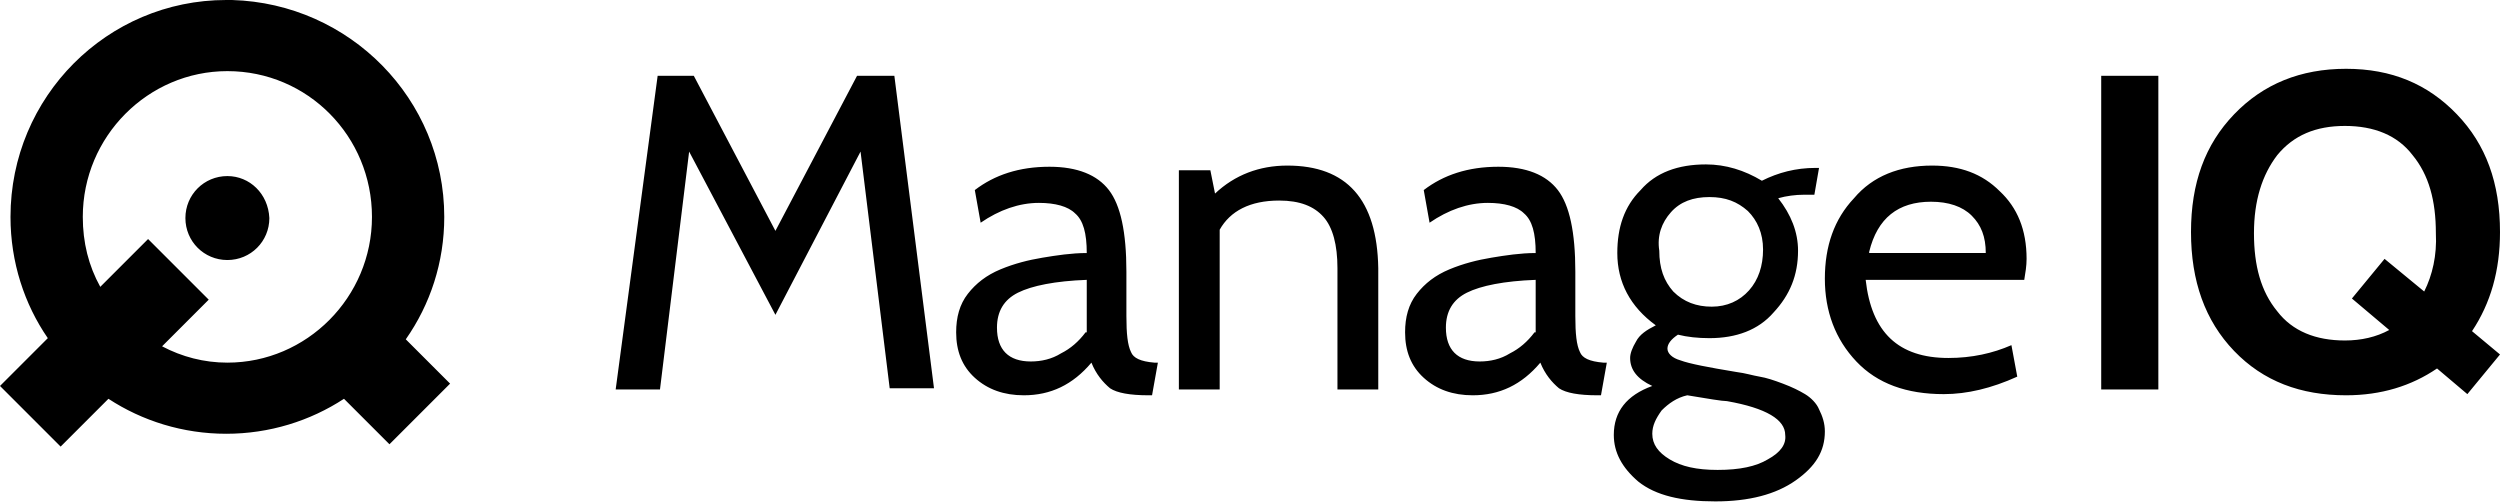
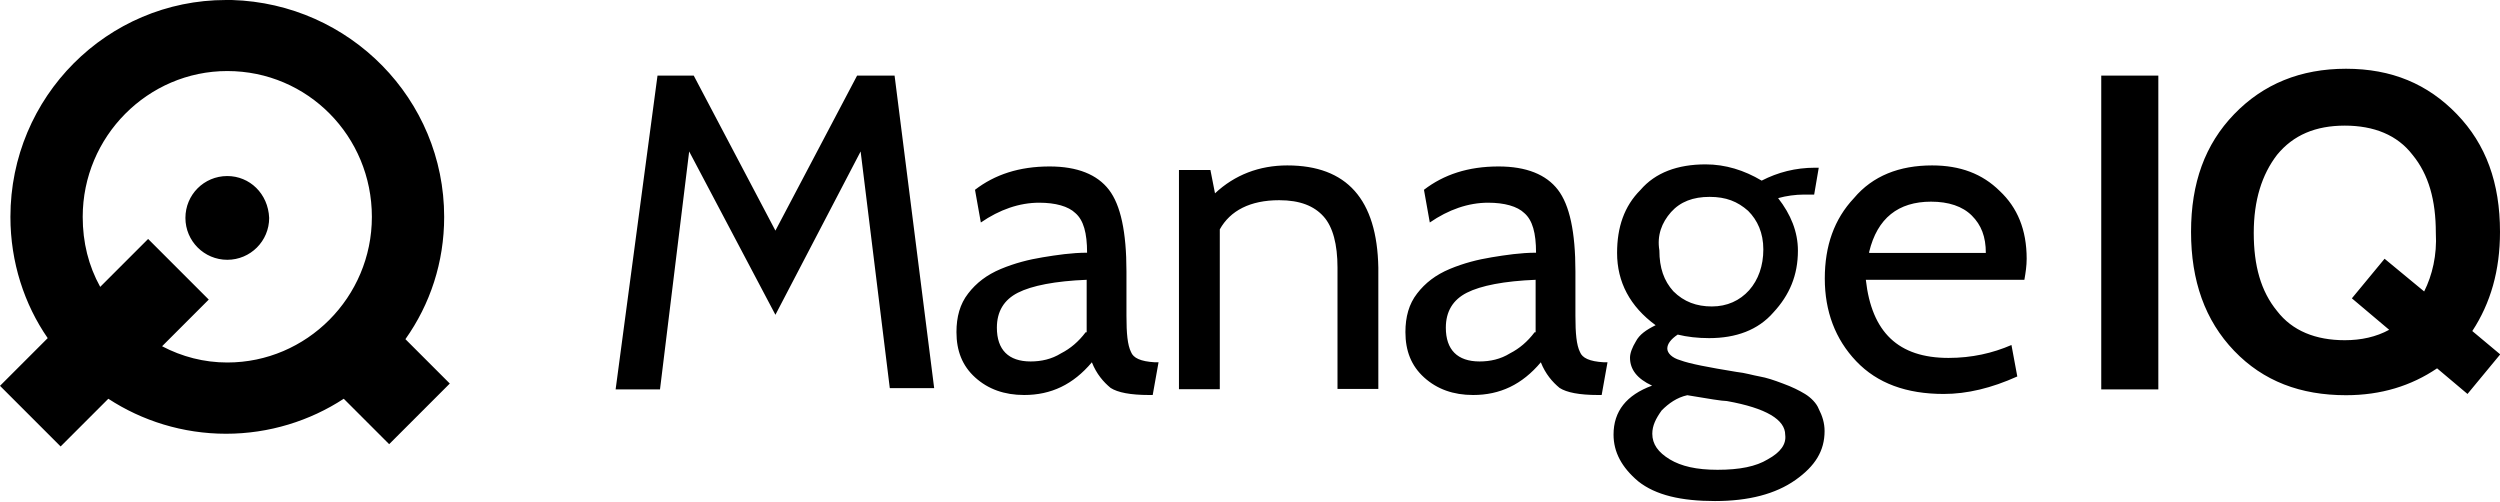
- <svg xmlns="http://www.w3.org/2000/svg" viewBox="0 0 214.4 43" enable-background="new 0 0 214.4 43">
-   <path d="M97 30.2c-.3-.6-.4-1.6-.4-3.1v-3.8c0-3.4-.5-5.7-1.5-7-1-1.3-2.7-2-5.1-2-2.6 0-4.7.7-6.4 2l.5 2.8c1.6-1.1 3.3-1.7 5-1.7 1.4 0 2.5.3 3.1.9.7.6 1 1.7 1 3.4-1.3 0-2.6.2-3.8.4-1.2.2-2.4.5-3.6 1-1.2.5-2.1 1.2-2.8 2.1-.7.9-1 2-1 3.3 0 1.6.5 2.9 1.6 3.9s2.5 1.5 4.2 1.5c2.3 0 4.2-.9 5.8-2.8.4 1 1 1.7 1.6 2.2.6.4 1.7.6 3.3.6h.3l.5-2.8H99c-1.2-.1-1.8-.4-2-.9zm-3.9-1.7c-.6.8-1.3 1.4-2.1 1.8-.8.5-1.7.7-2.6.7-1.9 0-2.9-1-2.9-2.9 0-1.4.6-2.4 1.8-3 1.2-.6 3.2-1 5.9-1.1v4.5zm-19.6-22l-7 13.3-7-13.3h-3.1l-3.6 26.9h3.8L59.1 13l7.4 14 7.3-14 2.5 20.3h3.8L76.7 6.5h-3.2zm36.9 7.7c-2.4 0-4.5.8-6.2 2.4l-.4-2h-2.7v18.8h3.5V19.7c.9-1.6 2.6-2.5 5.1-2.5 1.8 0 3 .5 3.8 1.4.8.9 1.2 2.4 1.2 4.4v10.4h3.5V23c-.1-5.9-2.7-8.8-7.8-8.8zm69.8 19.2h4.9V6.5h-4.9v26.9zm34.2-13.5c0-4.2-1.2-7.5-3.7-10.1-2.5-2.6-5.6-3.9-9.5-3.9-3.9 0-7.1 1.3-9.6 3.9-2.5 2.6-3.7 5.9-3.7 10.1 0 4.2 1.2 7.6 3.7 10.2 2.5 2.6 5.7 3.8 9.6 3.8 3 0 5.6-.8 7.8-2.3l2.6 2.2 2.8-3.4-2.4-2c1.6-2.4 2.4-5.2 2.4-8.5zm-6.5 5.1l-3.4-2.8-2.8 3.4 3.2 2.7c-1.1.6-2.4.9-3.8.9-2.5 0-4.5-.8-5.8-2.5-1.4-1.7-2-3.9-2-6.7 0-2.8.7-5 2-6.7 1.4-1.7 3.3-2.5 5.8-2.5s4.5.8 5.8 2.5c1.4 1.7 2 3.9 2 6.7.1 1.9-.3 3.6-1 5zm-53.1 8.8c-.5-.3-1.1-.6-1.9-.9-.8-.3-1.4-.5-2-.6-.6-.1-1.2-.3-2-.4-2.4-.4-4-.7-4.8-1-.7-.2-1.1-.6-1.1-1s.3-.8.9-1.2c.8.2 1.7.3 2.7.3 2.3 0 4.2-.7 5.5-2.2 1.4-1.5 2.1-3.2 2.1-5.3 0-1.6-.6-3.1-1.7-4.5.7-.2 1.5-.3 2.2-.3h.9l.4-2.3h-.3c-1.7 0-3.2.4-4.6 1.1-1.5-.9-3.1-1.4-4.8-1.4-2.4 0-4.3.7-5.6 2.2-1.4 1.4-2 3.2-2 5.4 0 2.5 1.1 4.6 3.3 6.2-.8.4-1.4.8-1.7 1.4-.3.5-.5 1-.5 1.4 0 1 .6 1.8 1.9 2.4-2.2.8-3.3 2.2-3.3 4.2 0 1.5.7 2.8 2.1 4 1.5 1.2 3.7 1.7 6.6 1.7 2.9 0 5.2-.6 6.9-1.8 1.7-1.2 2.5-2.5 2.5-4.2 0-.7-.2-1.3-.5-1.9-.2-.5-.7-1-1.2-1.3zm-11.5-15.6c.8-.9 1.9-1.3 3.3-1.3s2.4.4 3.3 1.2c.8.8 1.3 1.9 1.3 3.3s-.4 2.6-1.2 3.5c-.8.9-1.9 1.4-3.2 1.4-1.3 0-2.4-.4-3.3-1.3-.8-.9-1.2-2-1.2-3.5-.2-1.3.2-2.4 1-3.3zm8.3 21.2c-1 .6-2.4.9-4.3.9-1.8 0-3.1-.3-4.1-.9-1-.6-1.5-1.3-1.5-2.2 0-.7.3-1.3.8-2 .6-.6 1.3-1.1 2.2-1.3 1.8.3 3 .5 3.4.5 3.4.6 5 1.6 5 2.9.1.8-.4 1.5-1.5 2.1zm14.1-25.2c-2.8 0-5.1.9-6.7 2.8-1.7 1.8-2.5 4.1-2.5 6.9 0 2.8.9 5.2 2.7 7.1 1.8 1.9 4.3 2.8 7.5 2.8 2 0 4.1-.5 6.3-1.5l-.5-2.7c-1.6.7-3.4 1.1-5.4 1.1-4.3 0-6.6-2.2-7.1-6.7h13.6c.1-.6.2-1.2.2-1.8 0-2.5-.8-4.4-2.3-5.8-1.5-1.5-3.4-2.2-5.8-2.2zm-5.4 7.4c.7-2.9 2.5-4.3 5.3-4.3 1.5 0 2.7.4 3.5 1.2.8.8 1.2 1.8 1.2 3.2h-10zm-24.8 8.6c-.3-.6-.4-1.6-.4-3.1v-3.8c0-3.4-.5-5.7-1.5-7-1-1.3-2.7-2-5.1-2-2.6 0-4.7.7-6.4 2l.5 2.8c1.6-1.1 3.3-1.7 5-1.7 1.4 0 2.5.3 3.1.9.7.6 1 1.7 1 3.4-1.3 0-2.6.2-3.8.4-1.2.2-2.4.5-3.6 1-1.2.5-2.1 1.2-2.8 2.1-.7.9-1 2-1 3.3 0 1.6.5 2.9 1.6 3.9s2.5 1.5 4.2 1.5c2.3 0 4.2-.9 5.8-2.8.4 1 1 1.7 1.6 2.2.6.4 1.7.6 3.3.6h.3l.5-2.8h-.3c-1.2-.1-1.8-.4-2-.9zm-3.9-1.7c-.6.8-1.3 1.4-2.1 1.8-.8.5-1.7.7-2.6.7-1.9 0-2.9-1-2.9-2.9 0-1.4.6-2.4 1.8-3 1.2-.6 3.2-1 5.9-1.1v4.5zm-93.5-9.9C38.1 8.5 30 .3 19.9 0h-.5C9.2 0 .9 8.3.9 18.6c0 3.9 1.2 7.5 3.2 10.4L0 33.1l5.2 5.2 4.1-4.1c2.9 1.9 6.4 3 10.1 3 3.7 0 7.2-1.1 10.1-3l3.9 3.9 5.2-5.2-3.8-3.8c2.1-3 3.3-6.6 3.3-10.5zM19.5 31.1c-2 0-3.9-.5-5.6-1.4l4-4-5.2-5.2-.3.3-3.8 3.8c-1-1.8-1.5-3.8-1.5-6 0-6.9 5.6-12.5 12.4-12.5 6.9 0 12.4 5.6 12.4 12.5s-5.6 12.5-12.4 12.5zm0-16c-2 0-3.6 1.6-3.6 3.6s1.6 3.6 3.6 3.6 3.6-1.6 3.6-3.6c-.1-2.1-1.7-3.6-3.6-3.6z" />
+ <svg xmlns="http://www.w3.org/2000/svg" version="1.1" id="Layer_1" x="0px" y="0px" width="1200px" height="240.7px" viewBox="0 479.7 1200 240.7" enable-background="new 0 479.7 1200 240.7" xml:space="preserve">
+   <path d="M542.9,648.7c-1.7-3.4-2.2-9-2.2-17.4v-21.3c0-19-2.8-31.9-8.4-39.2c-5.6-7.3-15.1-11.2-28.5-11.2  c-14.6,0-26.3,3.9-35.8,11.2l2.8,15.7c9-6.2,18.5-9.5,28-9.5c7.8,0,14,1.7,17.4,5c3.9,3.4,5.6,9.5,5.6,19c-7.3,0-14.6,1.1-21.3,2.2  c-6.7,1.1-13.4,2.8-20.1,5.6c-6.7,2.8-11.8,6.7-15.7,11.8c-3.9,5-5.6,11.2-5.6,18.5c0,9,2.8,16.2,9,21.8c6.2,5.6,14,8.4,23.5,8.4  c12.9,0,23.5-5,32.5-15.7c2.2,5.6,5.6,9.5,9,12.3c3.4,2.2,9.5,3.4,18.5,3.4h1.7l2.8-15.7h-1.7C547.4,653.2,544,651.5,542.9,648.7  L542.9,648.7z M521.1,639.2c-3.4,4.5-7.3,7.8-11.8,10.1c-4.5,2.8-9.5,3.9-14.6,3.9c-10.6,0-16.2-5.6-16.2-16.2  c0-7.8,3.4-13.4,10.1-16.8c6.7-3.4,17.9-5.6,33-6.2v25.2H521.1z M411.4,516l-39.2,74.4L333,516h-17.4l-20.1,150.6h21.3l14-114.2  l41.4,78.4l40.9-78.4l14,113.6h21.3l-19-150H411.4z M617.9,559.1c-13.4,0-25.2,4.5-34.7,13.4l-2.2-11.2h-15.1v105.2h19.6v-76.7  c5-9,14.6-14,28.5-14c10.1,0,16.8,2.8,21.3,7.8c4.5,5,6.7,13.4,6.7,24.6v58.2h19.6v-58.2C661,575.4,646.5,559.1,617.9,559.1z   M1008.6,666.6h27.4V516h-27.4V666.6z M1200,591c0-23.5-6.7-42-20.7-56.5s-31.3-21.8-53.2-21.8c-21.8,0-39.7,7.3-53.7,21.8  s-20.7,33-20.7,56.5c0,23.5,6.7,42.5,20.7,57.1s31.9,21.3,53.7,21.3c16.8,0,31.3-4.5,43.7-12.9l14.6,12.3l15.7-19l-13.4-11.2  C1195.5,625.2,1200,609.5,1200,591L1200,591z M1163.6,619.6l-19-15.7l-15.7,19l17.9,15.1c-6.2,3.4-13.4,5-21.3,5  c-14,0-25.2-4.5-32.5-14c-7.8-9.5-11.2-21.8-11.2-37.5s3.9-28,11.2-37.5c7.8-9.5,18.5-14,32.5-14s25.2,4.5,32.5,14  c7.8,9.5,11.2,21.8,11.2,37.5C1169.8,602.2,1167.5,611.8,1163.6,619.6L1163.6,619.6z M866.4,668.8c-2.8-1.7-6.2-3.4-10.6-5  c-4.5-1.7-7.8-2.8-11.2-3.4c-3.4-0.6-6.7-1.7-11.2-2.2c-13.4-2.2-22.4-3.9-26.9-5.6c-3.9-1.1-6.2-3.4-6.2-5.6c0-2.2,1.7-4.5,5-6.7  c4.5,1.1,9.5,1.7,15.1,1.7c12.9,0,23.5-3.9,30.8-12.3c7.8-8.4,11.8-17.9,11.8-29.7c0-9-3.4-17.4-9.5-25.2c3.9-1.1,8.4-1.7,12.3-1.7  h5l2.2-12.9h-1.7c-9.5,0-17.9,2.2-25.7,6.2c-8.4-5-17.4-7.8-26.9-7.8c-13.4,0-24.1,3.9-31.3,12.3c-7.8,7.8-11.2,17.9-11.2,30.2  c0,14,6.2,25.7,18.5,34.7c-4.5,2.2-7.8,4.5-9.5,7.8c-1.7,2.8-2.8,5.6-2.8,7.8c0,5.6,3.4,10.1,10.6,13.4  c-12.3,4.5-18.5,12.3-18.5,23.5c0,8.4,3.9,15.7,11.8,22.4c8.4,6.7,20.7,9.5,36.9,9.5c16.2,0,29.1-3.4,38.6-10.1  c9.5-6.7,14-14,14-23.5c0-3.9-1.1-7.3-2.8-10.6C872,673.3,869.2,670.5,866.4,668.8L866.4,668.8z M802.1,581.5  c4.5-5,10.6-7.3,18.5-7.3s13.4,2.2,18.5,6.7c4.5,4.5,7.3,10.6,7.3,18.5S844,614,839.6,619c-4.5,5-10.6,7.8-17.9,7.8  s-13.4-2.2-18.5-7.3c-4.5-5-6.7-11.2-6.7-19.6C795.3,592.7,797.6,586.6,802.1,581.5L802.1,581.5z M848.5,700.2  c-5.6,3.4-13.4,5-24.1,5c-10.1,0-17.4-1.7-22.9-5c-5.6-3.4-8.4-7.3-8.4-12.3c0-3.9,1.7-7.3,4.5-11.2c3.4-3.4,7.3-6.2,12.3-7.3  c10.1,1.7,16.8,2.8,19,2.8c19,3.4,28,9,28,16.2C857.5,692.9,854.7,696.8,848.5,700.2L848.5,700.2z M927.4,559.1  c-15.7,0-28.5,5-37.5,15.7c-9.5,10.1-14,22.9-14,38.6s5,29.1,15.1,39.7s24.1,15.7,42,15.7c11.2,0,22.9-2.8,35.3-8.4l-2.8-15.1  c-9,3.9-19,6.2-30.2,6.2c-24.1,0-36.9-12.3-39.7-37.5h76.1c0.6-3.4,1.1-6.7,1.1-10.1c0-14-4.5-24.6-12.9-32.5  C951.5,563.1,940.9,559.1,927.4,559.1z M897.2,600.6c3.9-16.2,14-24.1,29.7-24.1c8.4,0,15.1,2.2,19.6,6.7c4.5,4.5,6.7,10.1,6.7,17.9  h-56V600.6z M758.4,648.7c-1.7-3.4-2.2-9-2.2-17.4v-21.3c0-19-2.8-31.9-8.4-39.2c-5.6-7.3-15.1-11.2-28.5-11.2  c-14.6,0-26.3,3.9-35.8,11.2l2.8,15.7c9-6.2,18.5-9.5,28-9.5c7.8,0,14,1.7,17.4,5c3.9,3.4,5.6,9.5,5.6,19c-7.3,0-14.6,1.1-21.3,2.2  c-6.7,1.1-13.4,2.8-20.1,5.6c-6.7,2.8-11.8,6.7-15.7,11.8c-3.9,5-5.6,11.2-5.6,18.5c0,9,2.8,16.2,9,21.8c6.2,5.6,14,8.4,23.5,8.4  c12.9,0,23.5-5,32.5-15.7c2.2,5.6,5.6,9.5,9,12.3c3.4,2.2,9.5,3.4,18.5,3.4h1.7l2.8-15.7h-1.7C762.9,653.2,759.5,651.5,758.4,648.7  L758.4,648.7z M736.6,639.2c-3.4,4.5-7.3,7.8-11.8,10.1c-4.5,2.8-9.5,3.9-14.6,3.9c-10.6,0-16.2-5.6-16.2-16.2  c0-7.8,3.4-13.4,10.1-16.8c6.7-3.4,17.9-5.6,33-6.2v25.2H736.6z M213.2,583.8c0-56.5-45.3-102.4-101.9-104.1h-2.8  C51.5,479.7,5,526.1,5,583.8c0,21.8,6.7,42,17.9,58.2L0,664.9L29.1,694l22.9-22.9c16.2,10.6,35.8,16.8,56.5,16.8s40.3-6.2,56.5-16.8  l21.8,21.8l29.1-29.1l-21.3-21.3C206.5,625.7,213.2,605.6,213.2,583.8L213.2,583.8z M109.1,653.7c-11.2,0-21.8-2.8-31.3-7.8  l22.4-22.4l-29.1-29.1l-1.7,1.7l-21.3,21.3c-5.6-10.1-8.4-21.3-8.4-33.6c0-38.6,31.3-70,69.4-70c38.6,0,69.4,31.3,69.4,70  C178.5,622.4,147.2,653.7,109.1,653.7L109.1,653.7z M109.1,564.2c-11.2,0-20.1,9-20.1,20.1s9,20.1,20.1,20.1s20.1-9,20.1-20.1  C128.7,572.6,119.8,564.2,109.1,564.2z" />
</svg>
